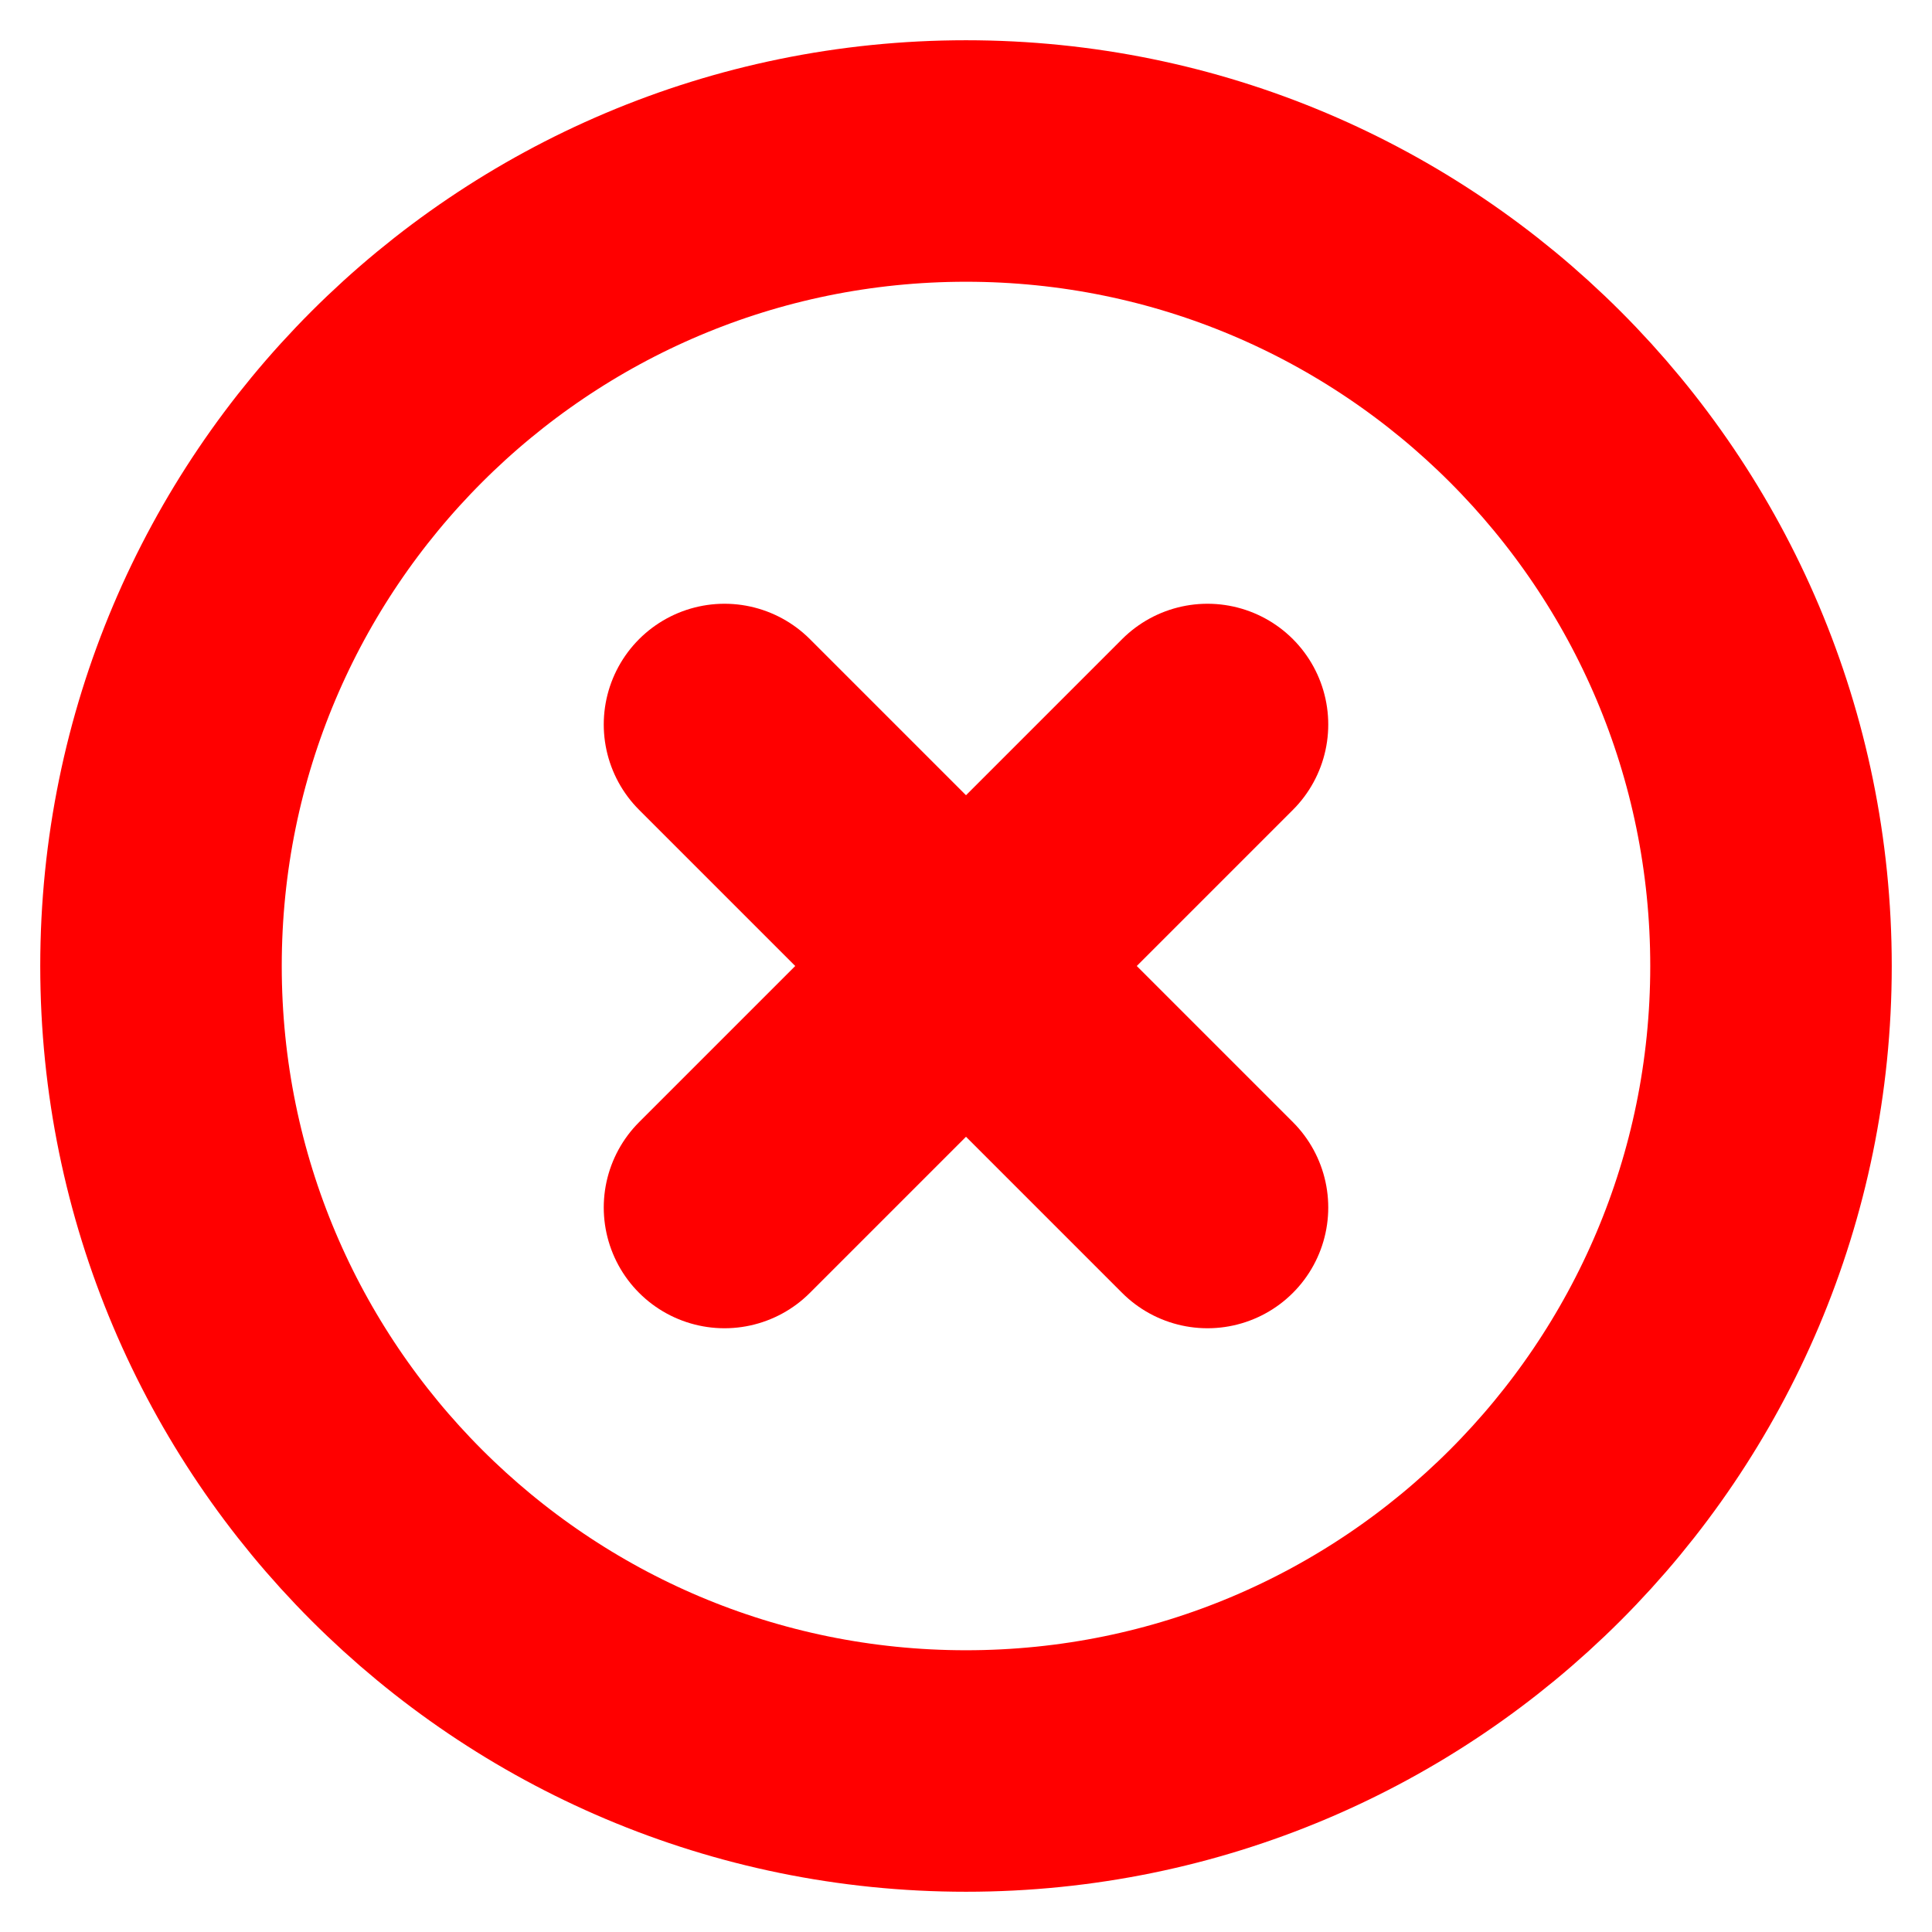
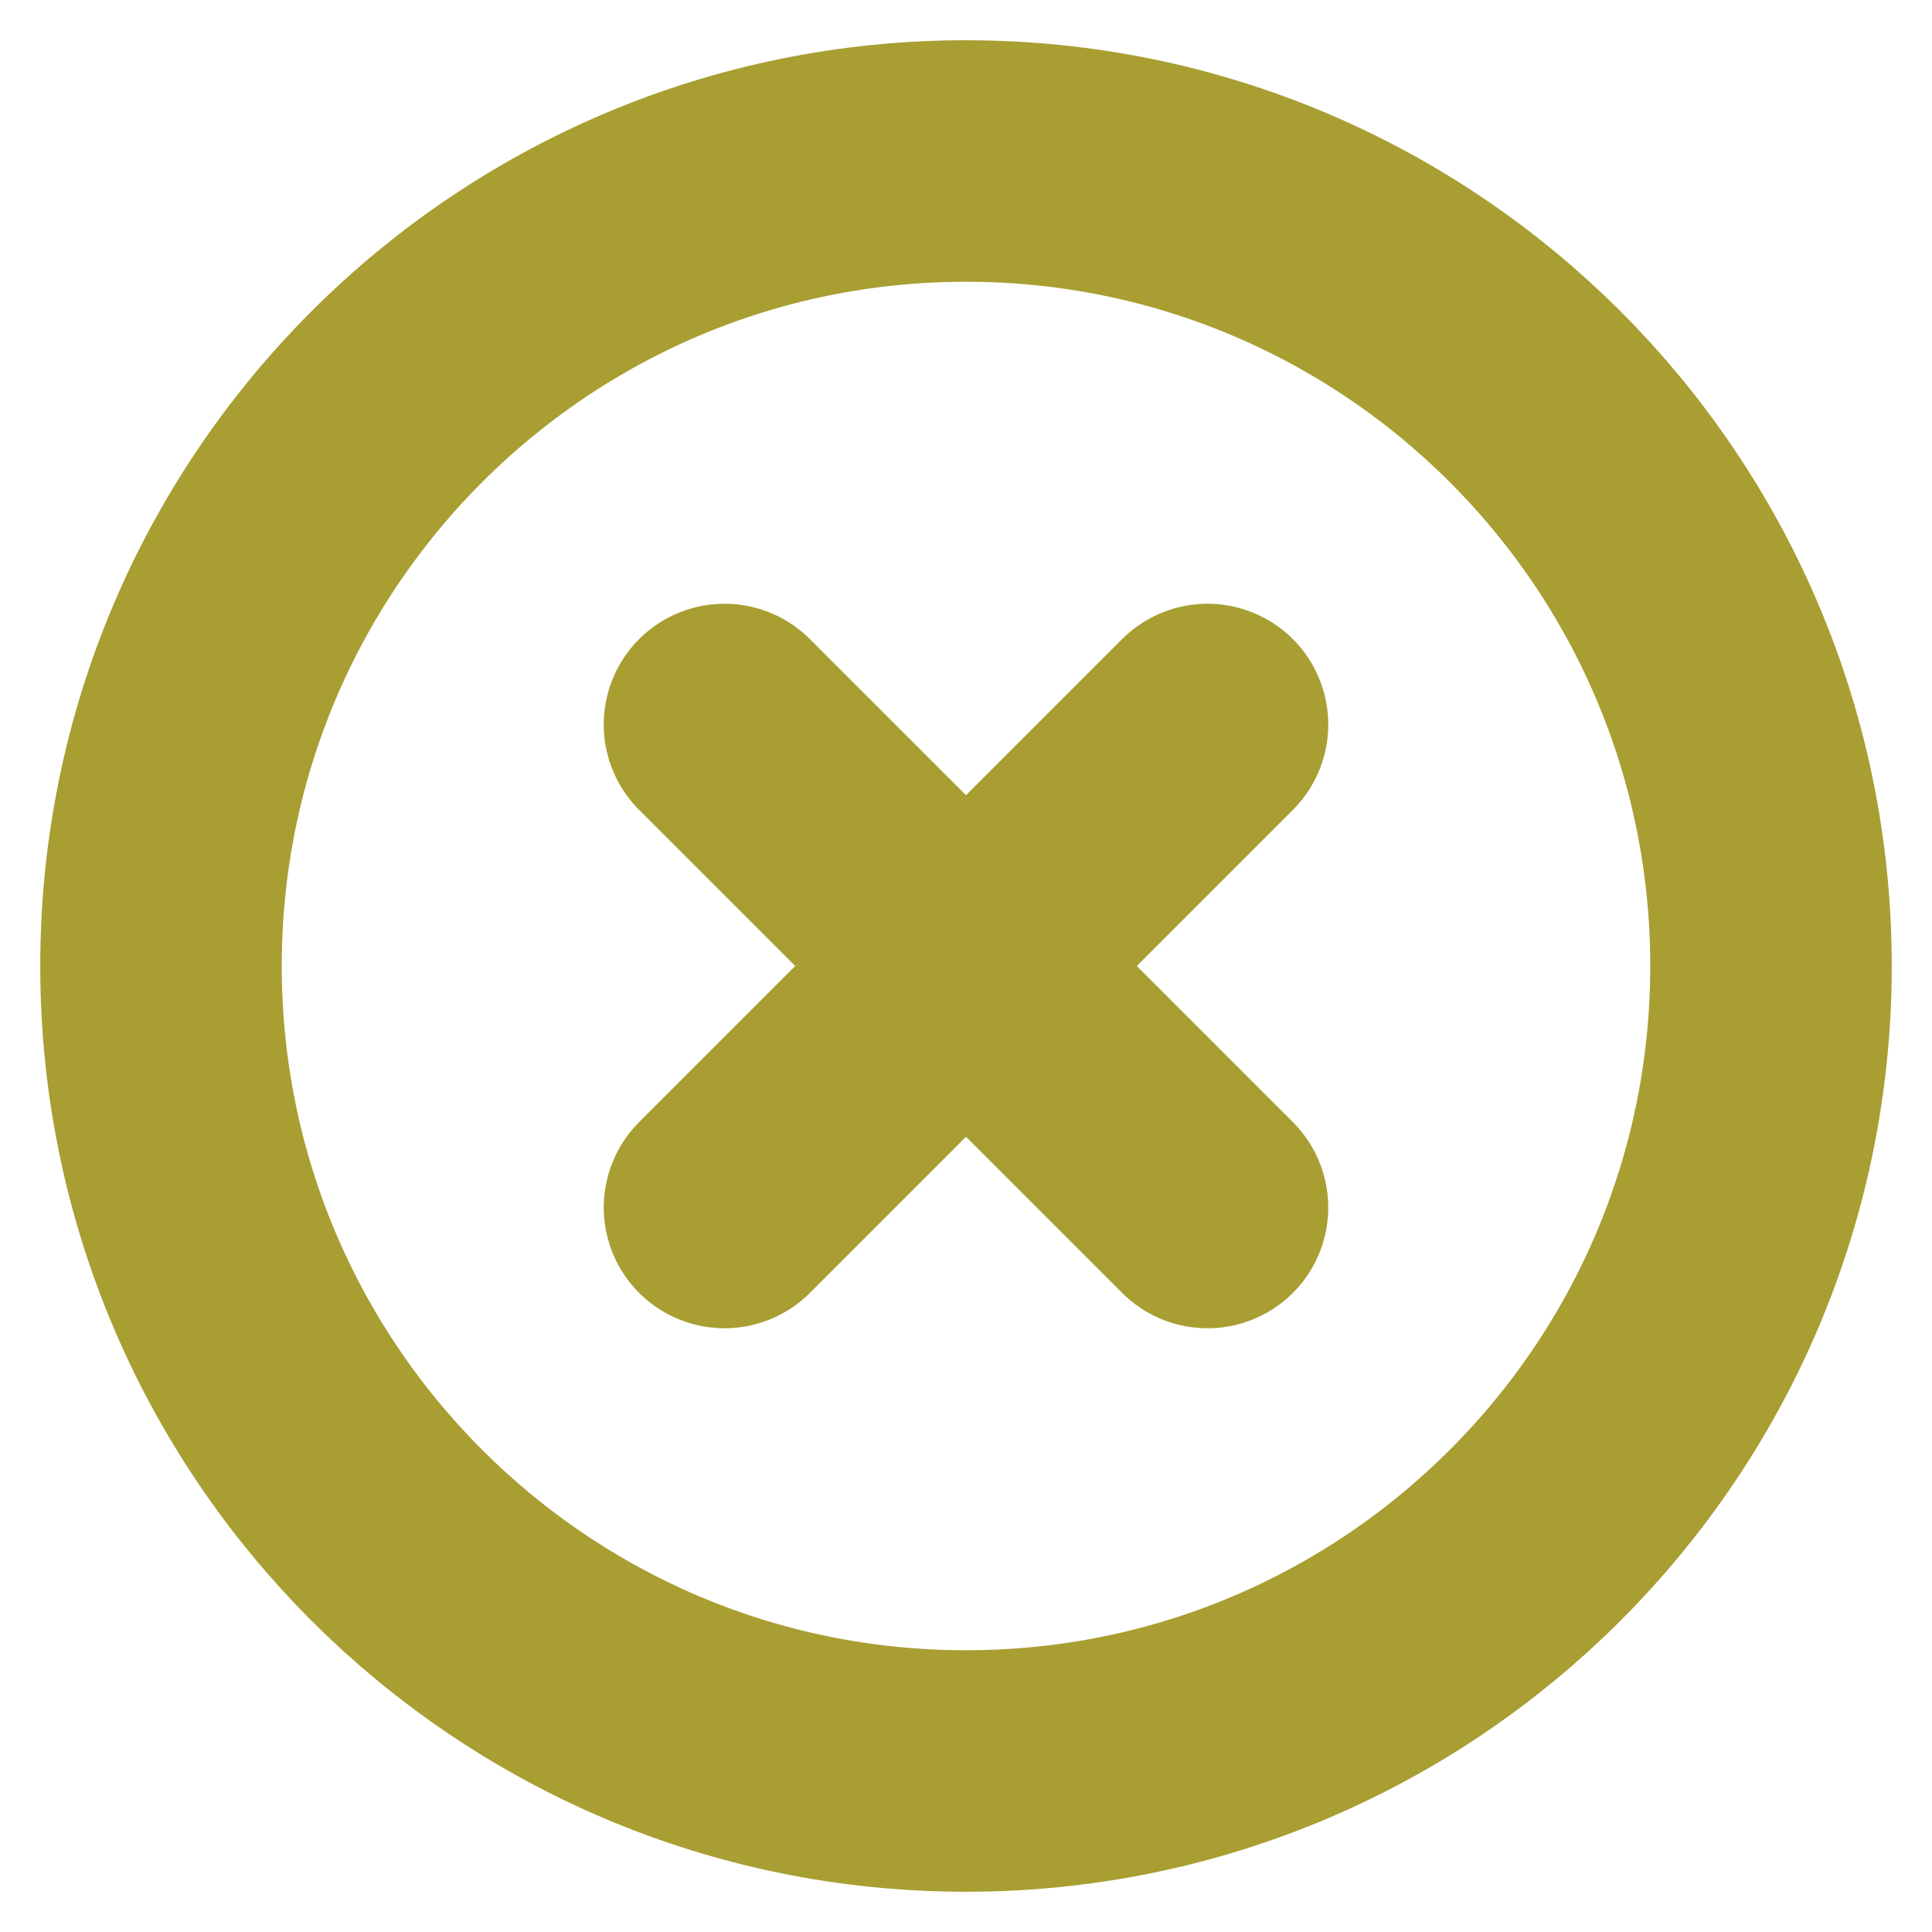
- <svg xmlns="http://www.w3.org/2000/svg" width="52" height="52" viewBox="0 0 24 24" fill="none" stroke="red" stroke-width="3" stroke-linecap="round" stroke-linejoin="round" class="feather feather-x-circle">
+ <svg xmlns="http://www.w3.org/2000/svg" width="52" height="52" viewBox="0 0 24 24" fill="none" stroke="#a89e32" stroke-width="3" stroke-linecap="round" stroke-linejoin="round" class="feather feather-x-circle">
  <circle cx="12" cy="12" r="10" />
  <line x1="15" y1="9" x2="9" y2="15" />
  <line x1="9" y1="9" x2="15" y2="15" />
</svg>
